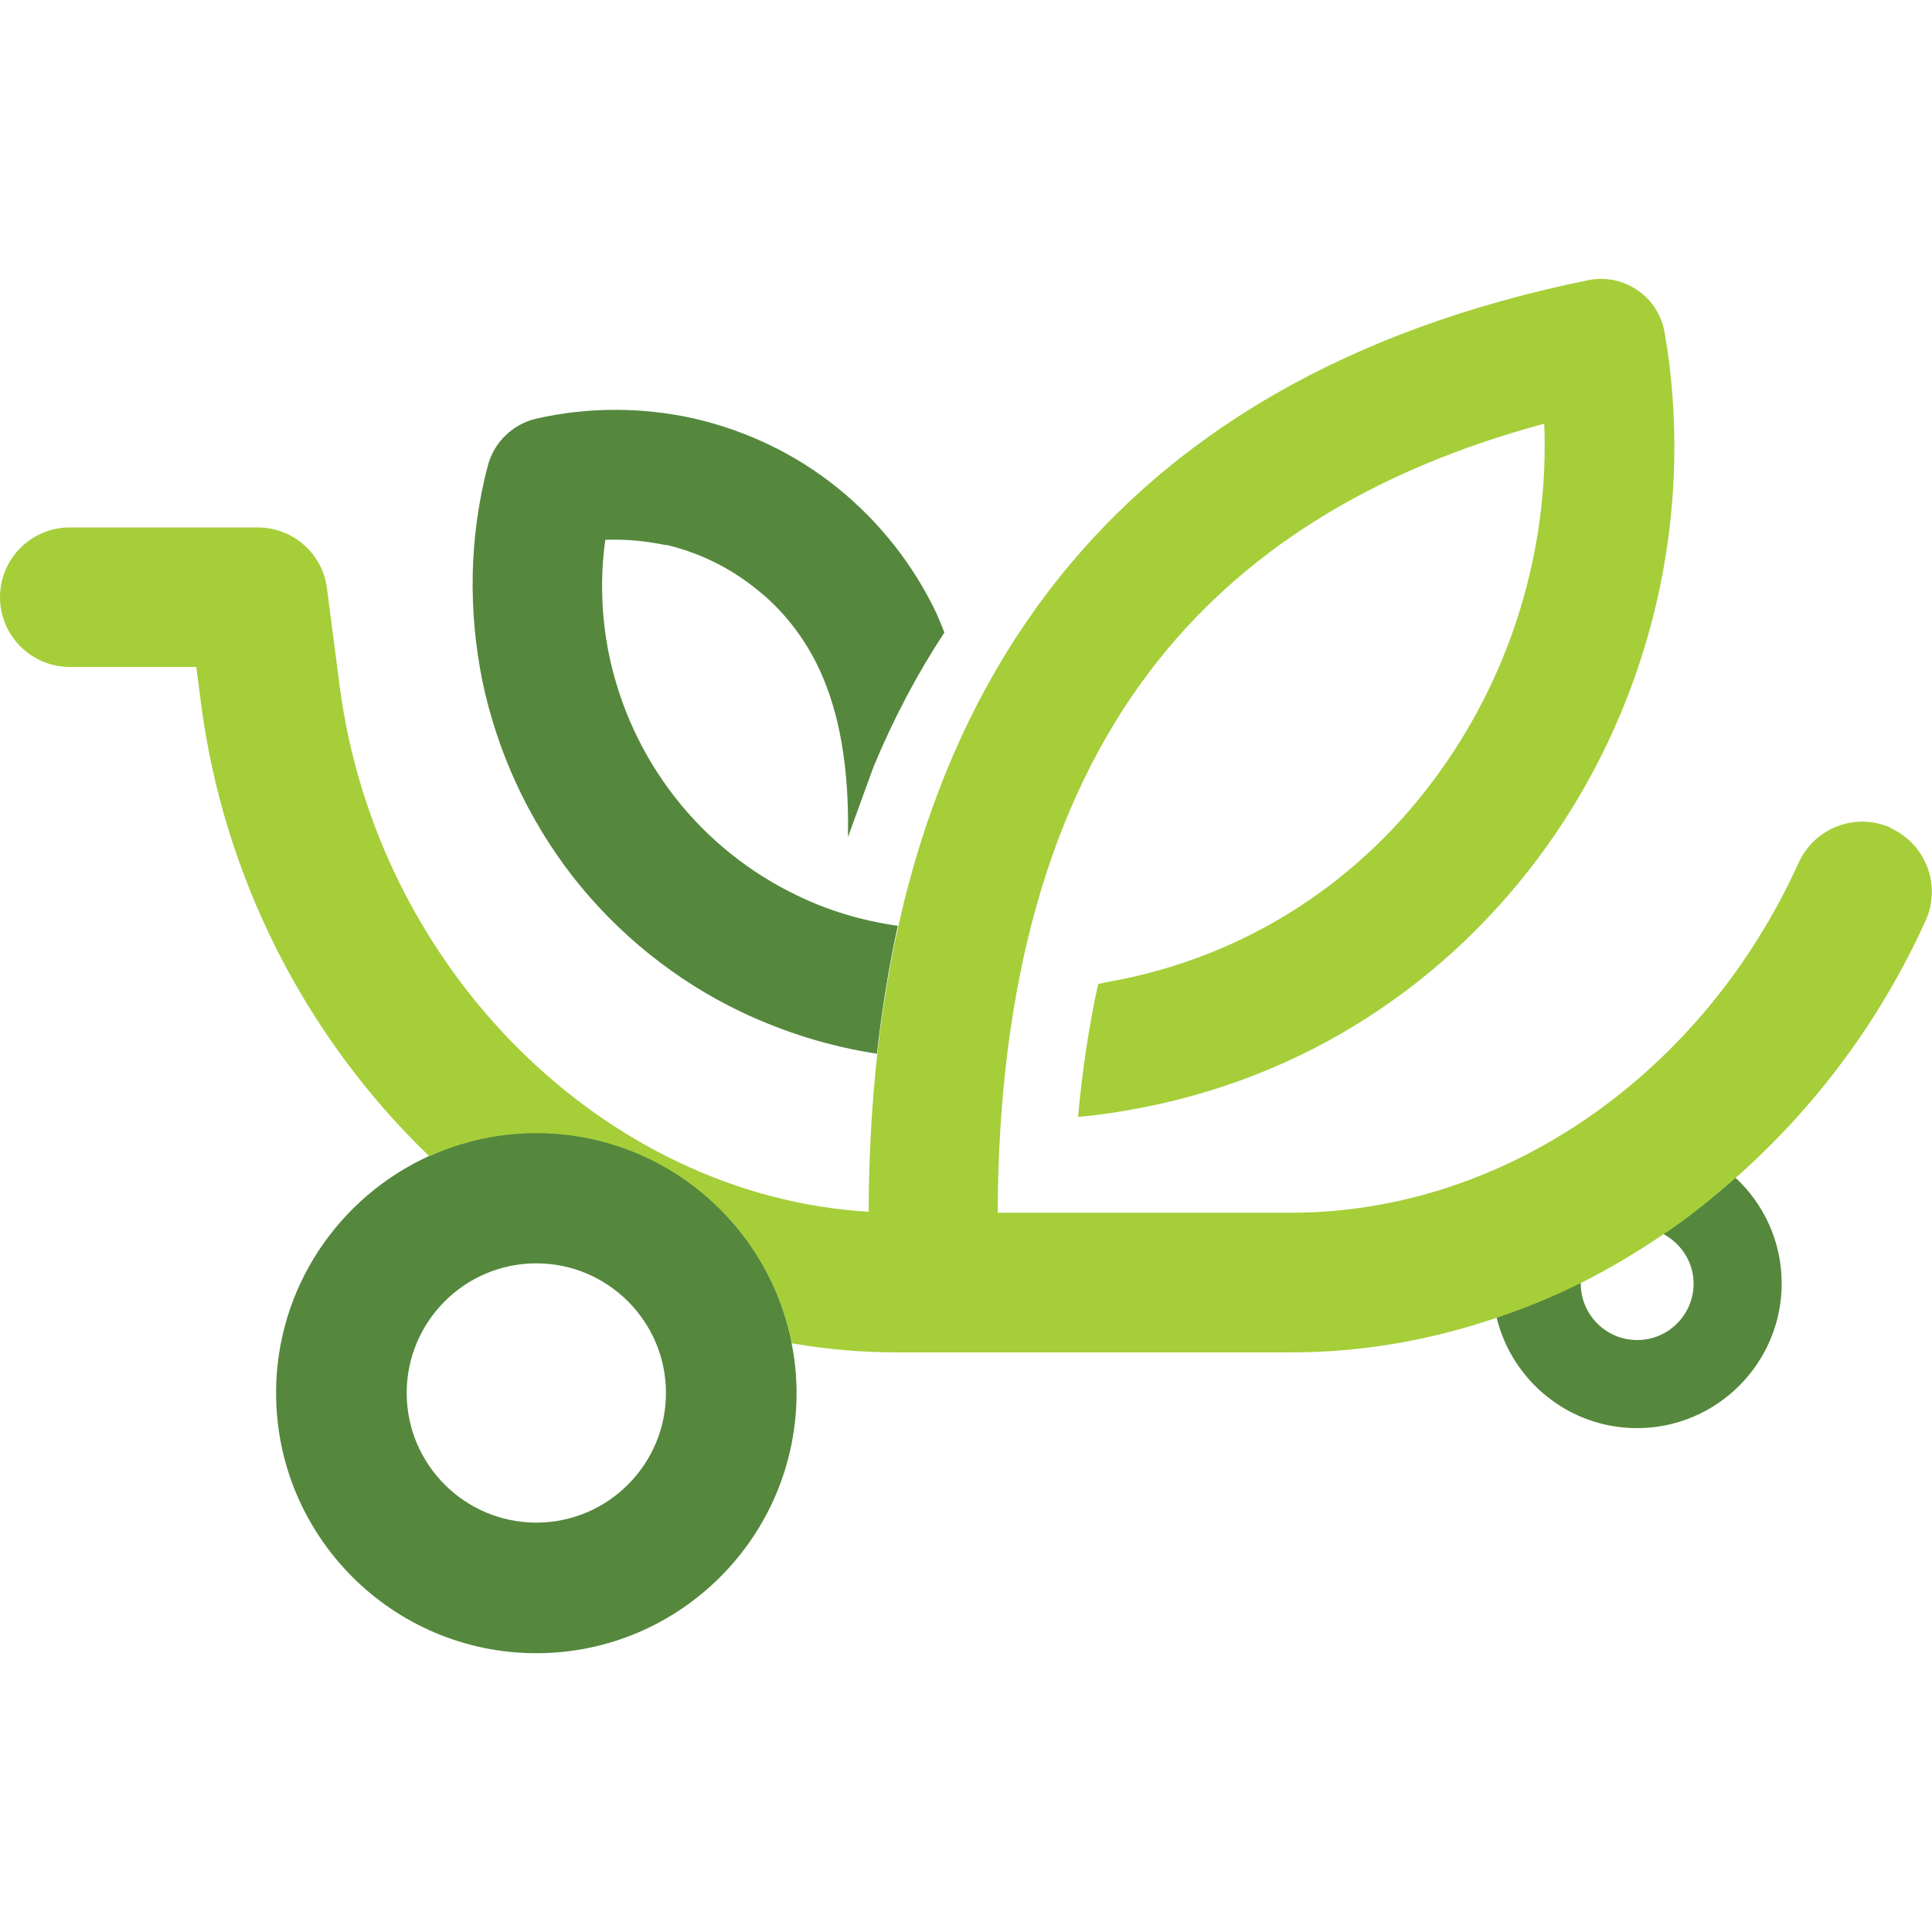
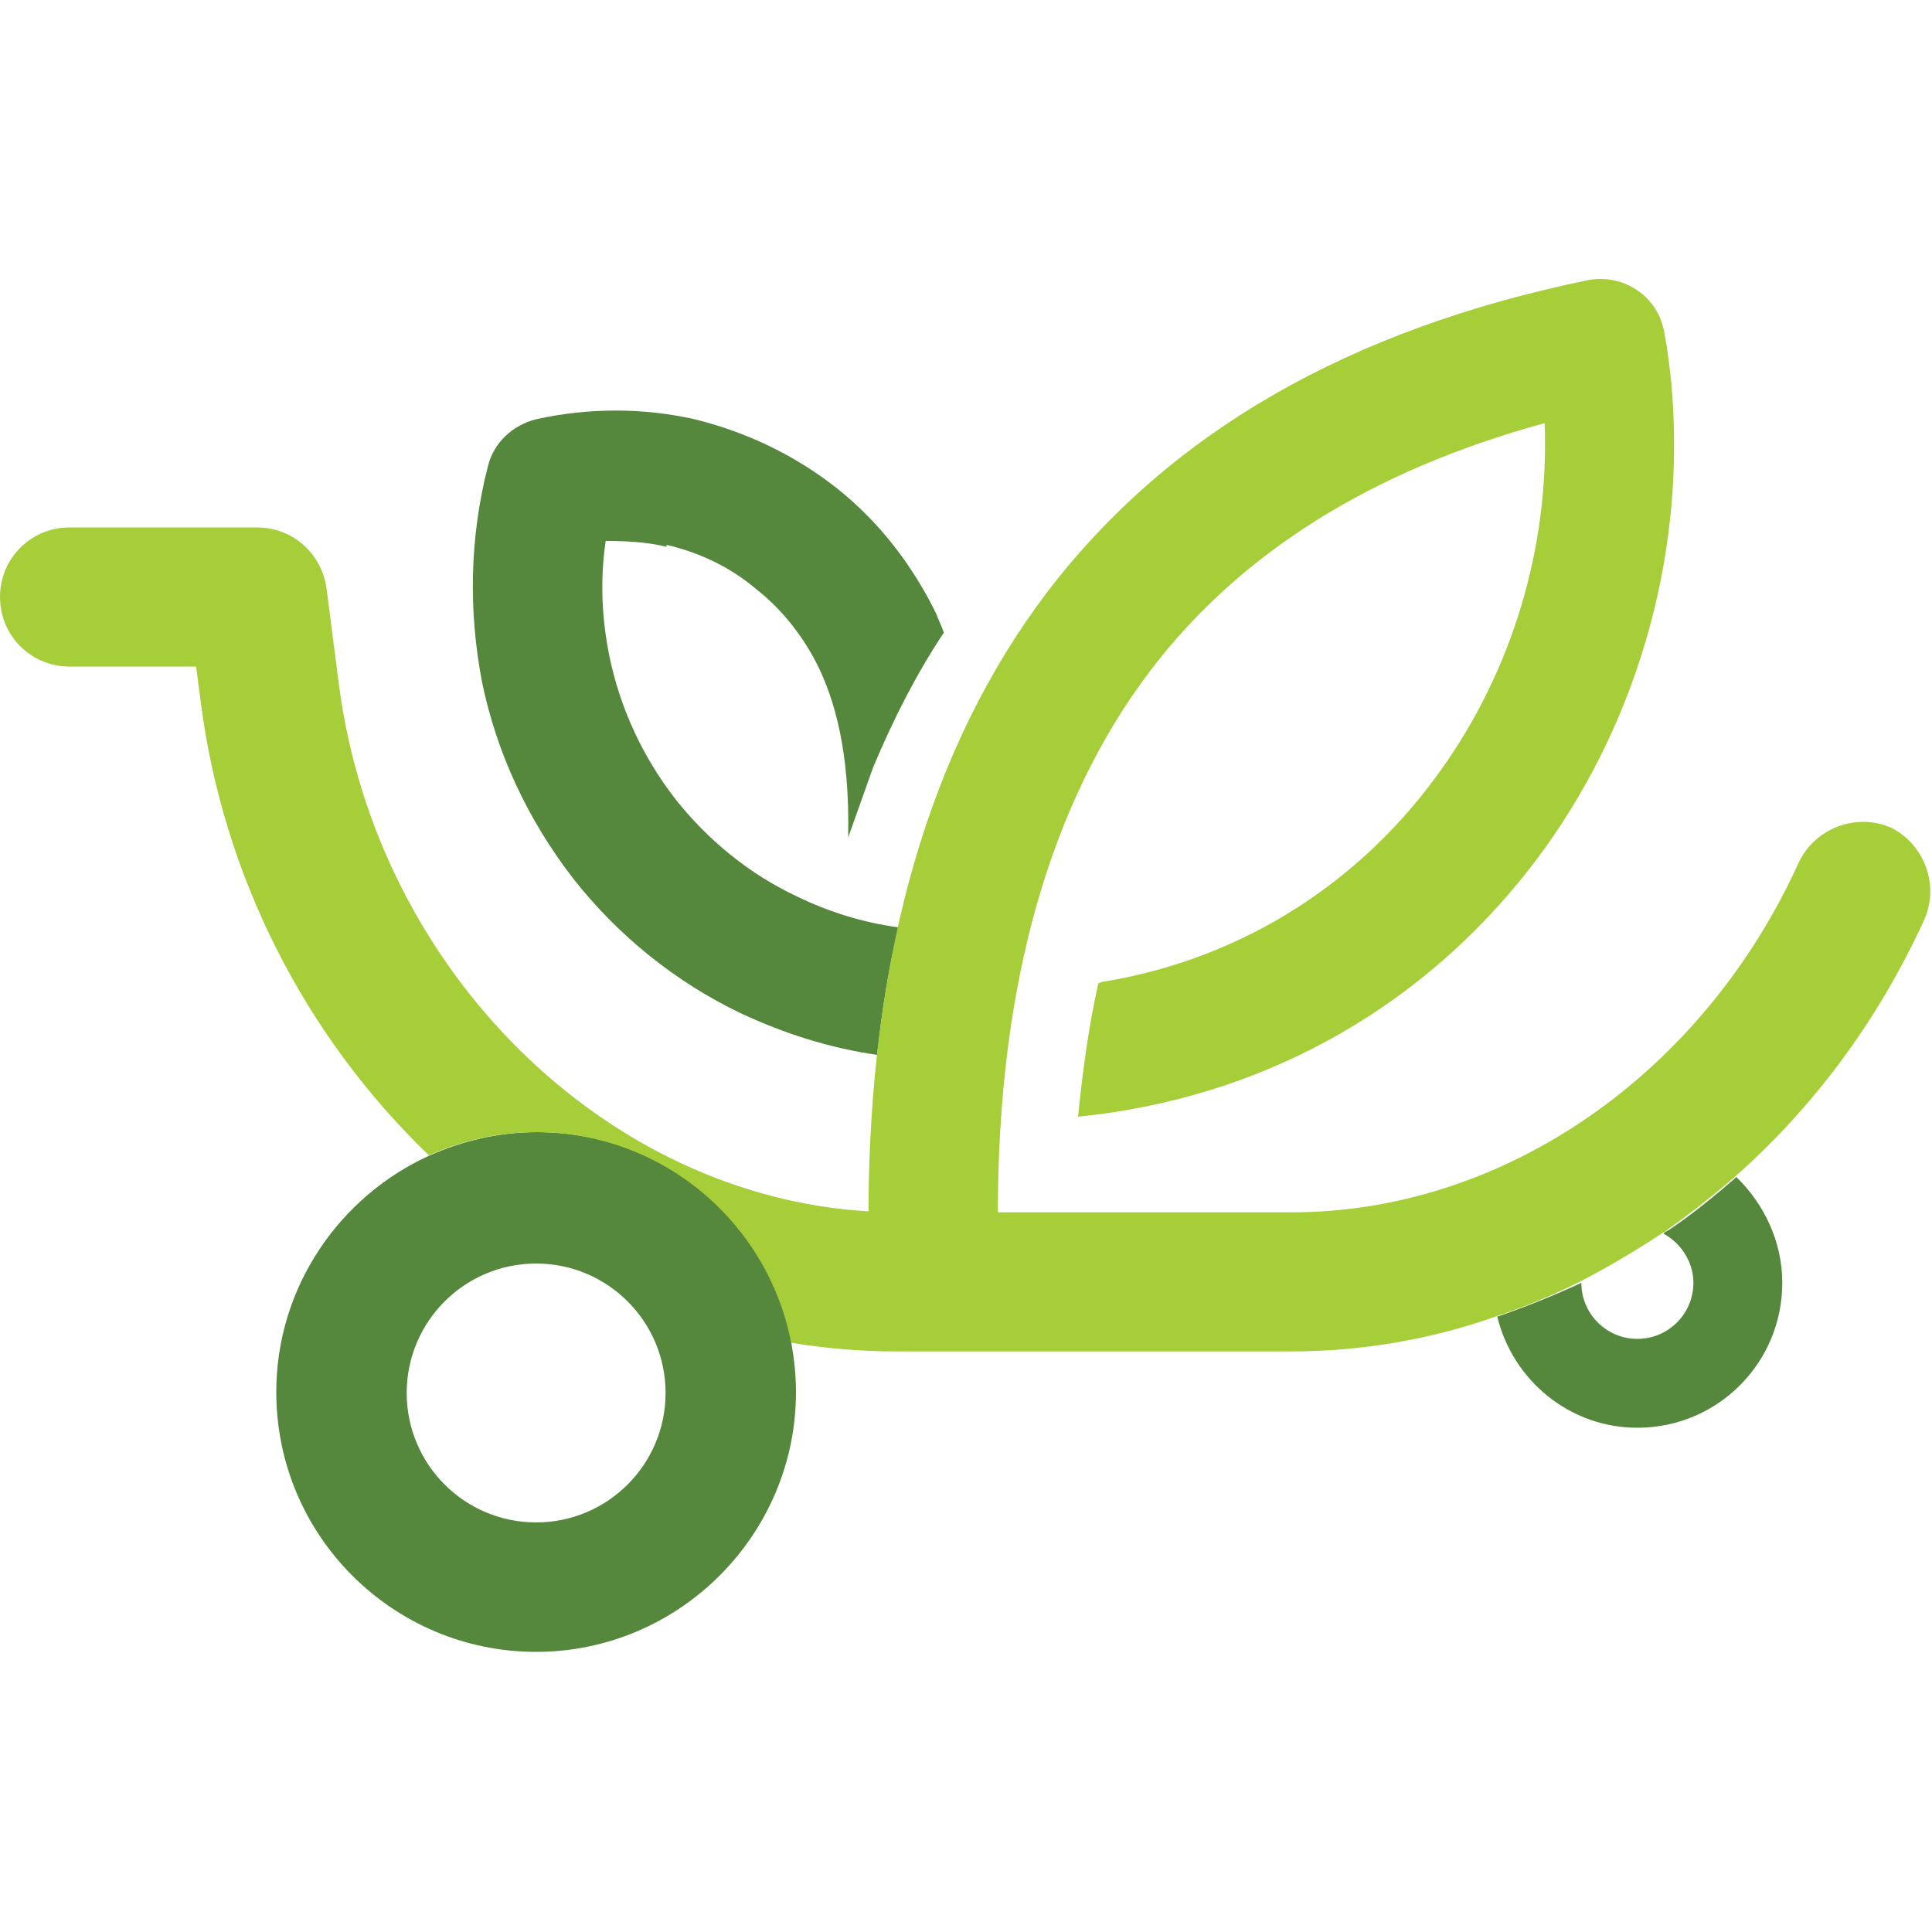
- <svg xmlns="http://www.w3.org/2000/svg" id="Layer_1" version="1.1" viewBox="0 0 100 100">
+ <svg xmlns="http://www.w3.org/2000/svg" id="Layer_1" version="1.1" viewBox="0 0 20 20">
  <g>
-     <path d="M34.48,28.2c1.69.4,3.29,1.17,4.67,2.29,1.4,1.1,2.49,2.53,3.23,4.09.74,1.58,1.6,4.21,1.51,8.75l1.32-3.63c1.04-2.51,2.27-4.83,3.67-6.96-.12-.34-.28-.68-.42-1.02-1.18-2.47-2.91-4.69-5.1-6.46-2.19-1.77-4.73-2.97-7.4-3.59-2.67-.6-5.48-.62-8.21,0h0c-1.22.29-2.18,1.22-2.5,2.43-.97,3.69-1.02,7.5-.28,11.16.76,3.63,2.35,7.12,4.69,10.13,2.35,2.99,5.34,5.38,8.69,6.98,2.23,1.06,4.6,1.8,7.04,2.17.26-2.31.62-4.52,1.08-6.62-1.83-.26-3.59-.78-5.23-1.58-2.43-1.17-4.6-2.89-6.3-5.07-1.71-2.19-2.85-4.69-3.41-7.35-.4-1.94-.48-3.97-.2-5.98,1.06-.04,2.11.06,3.15.28h0s0,0,0,0Z" style="fill: #55883d;" />
-     <path d="M89.82,60.96c-1.1.97-2.23,1.89-3.44,2.72-.1.07-.2.12-.29.19.92.49,1.57,1.45,1.57,2.57,0,1.61-1.31,2.92-2.92,2.92s-2.92-1.31-2.92-2.92c0-.02,0-.03,0-.06-1.42.71-2.88,1.3-4.36,1.8.79,3.29,3.75,5.74,7.27,5.74,4.13,0,7.49-3.36,7.49-7.49,0-2.17-.93-4.12-2.4-5.48h0Z" style="fill: #55883d;" />
-     <path d="M40.98,69.51c-1.21-6.19-6.67-10.88-13.22-10.88-1.98,0-3.85.44-5.54,1.2-4.67,2.12-7.93,6.82-7.93,12.27,0,7.43,6.04,13.47,13.47,13.47s13.47-6.04,13.47-13.47c0-.89-.09-1.75-.26-2.59h0,0ZM27.76,78.81c-3.7,0-6.71-3.01-6.71-6.71s3.01-6.71,6.71-6.71,6.71,3.01,6.71,6.71-3.01,6.71-6.71,6.71Z" style="fill: #55883d;" />
+     <path d="M6.9,5.64c.34.08.66.23.93.46.28.22.5.51.65.82.15.32.32.84.3,1.75l.26-.73c.21-.5.45-.97.73-1.39-.02-.07-.06-.14-.08-.2-.24-.49-.58-.94-1.02-1.29-.44-.35-.95-.59-1.48-.72-.53-.12-1.1-.12-1.64,0h0c-.24.06-.44.24-.5.49-.19.74-.2,1.5-.06,2.23.15.73.47,1.42.94,2.03.47.6,1.07,1.08,1.74,1.4.45.21.92.36,1.41.43.05-.46.12-.9.22-1.32-.37-.05-.72-.16-1.05-.32-.49-.23-.92-.58-1.26-1.01-.34-.44-.57-.94-.68-1.47-.08-.39-.1-.79-.04-1.2.21,0,.42.01.63.06h0Z" style="fill: #55883d;" />
+     <path d="M17.97,12.19c-.22.19-.45.38-.69.54-.02.01-.04.02-.06.04.18.1.31.29.31.51,0,.32-.26.58-.58.58s-.58-.26-.58-.58h0c-.28.13-.58.25-.87.35.16.66.75,1.15,1.45,1.15.83,0,1.5-.67,1.5-1.5,0-.43-.19-.82-.48-1.1h0Z" style="fill: #55883d;" />
+     <path d="M8.2,13.9c-.24-1.24-1.33-2.18-2.64-2.18-.4,0-.77.09-1.11.24-.93.42-1.59,1.36-1.59,2.45,0,1.49,1.21,2.69,2.69,2.69s2.69-1.21,2.69-2.69c0-.18-.02-.35-.05-.52h0ZM5.55,15.76c-.74,0-1.34-.6-1.34-1.34s.6-1.34,1.34-1.34,1.34.6,1.34,1.34-.6,1.34-1.34,1.34Z" style="fill: #55883d;" />
  </g>
-   <path d="M97.88,42.85c-1.82-.82-3.95-.02-4.78,1.8-4.99,11.01-15.3,18.12-26.26,18.12h-15.2c.04-11.82,2.68-21.19,7.9-28.06,4.66-6.12,11.44-10.37,20.39-12.78.26,6.46-1.69,12.84-5.4,18-3.95,5.54-9.93,9.65-17.33,10.92-.12.04-.24.06-.36.08-.48,2.19-.82,4.47-1.04,6.88.92-.08,1.77-.2,2.55-.34,9.25-1.58,16.72-6.72,21.67-13.61,4.92-6.86,7.32-15.49,6.48-24.12-.08-.9-.2-1.74-.34-2.51v-.02c-.32-1.86-2.11-3.08-3.95-2.71-12.38,2.53-21.71,7.91-27.99,16.17-6.11,8.06-9.21,18.74-9.26,32.05-13.58-.8-25.46-12.47-27.38-27.22l-.66-5.06c-.23-1.8-1.77-3.14-3.58-3.14H3.61c-1.99,0-3.61,1.62-3.61,3.61s1.62,3.61,3.61,3.61h6.55l.25,1.92c1.16,8.9,5.35,17.19,11.81,23.41,1.69-.77,3.57-1.2,5.54-1.2,6.54,0,12.01,4.69,13.22,10.88,1.8.31,3.63.47,5.46.47h20.4c3.6,0,7.18-.62,10.62-1.79,1.48-.5,2.94-1.09,4.36-1.8,1.46-.73,2.88-1.58,4.27-2.52.1-.07.2-.12.29-.19,1.2-.83,2.34-1.76,3.44-2.72,4.15-3.66,7.52-8.18,9.85-13.33.82-1.82.02-3.95-1.8-4.78h0v-.02Z" style="fill: #a5ce39;" />
+   <path d="M19.58,8.57c-.36-.16-.79,0-.96.36-1,2.2-3.06,3.62-5.25,3.62h-3.04c0-2.36.54-4.24,1.58-5.61.93-1.22,2.29-2.07,4.08-2.56.05,1.29-.34,2.57-1.08,3.6-.79,1.11-1.99,1.93-3.47,2.18-.02,0-.05.01-.07.02-.1.44-.16.89-.21,1.38.18-.02.35-.04.51-.07,1.85-.32,3.34-1.34,4.33-2.72.98-1.37,1.46-3.1,1.3-4.82-.02-.18-.04-.35-.07-.5h0c-.06-.38-.42-.62-.79-.55-2.48.51-4.34,1.58-5.6,3.23-1.22,1.61-1.84,3.75-1.85,6.41-2.72-.16-5.09-2.49-5.48-5.44l-.13-1.01c-.05-.36-.35-.63-.72-.63H.72C.32,5.46,0,5.78,0,6.18s.32.72.72.72h1.31l.05.38c.23,1.78,1.07,3.44,2.36,4.68.34-.15.71-.24,1.11-.24,1.31,0,2.4.94,2.64,2.18.36.06.73.09,1.09.09h4.08c.72,0,1.44-.12,2.12-.36.3-.1.59-.22.87-.36.29-.15.58-.32.85-.5.02-.01.04-.02.06-.04.24-.17.47-.35.69-.54.83-.73,1.5-1.64,1.97-2.67.16-.36,0-.79-.36-.96h0s0,0,0,0Z" style="fill: #a5ce39;" />
</svg>
